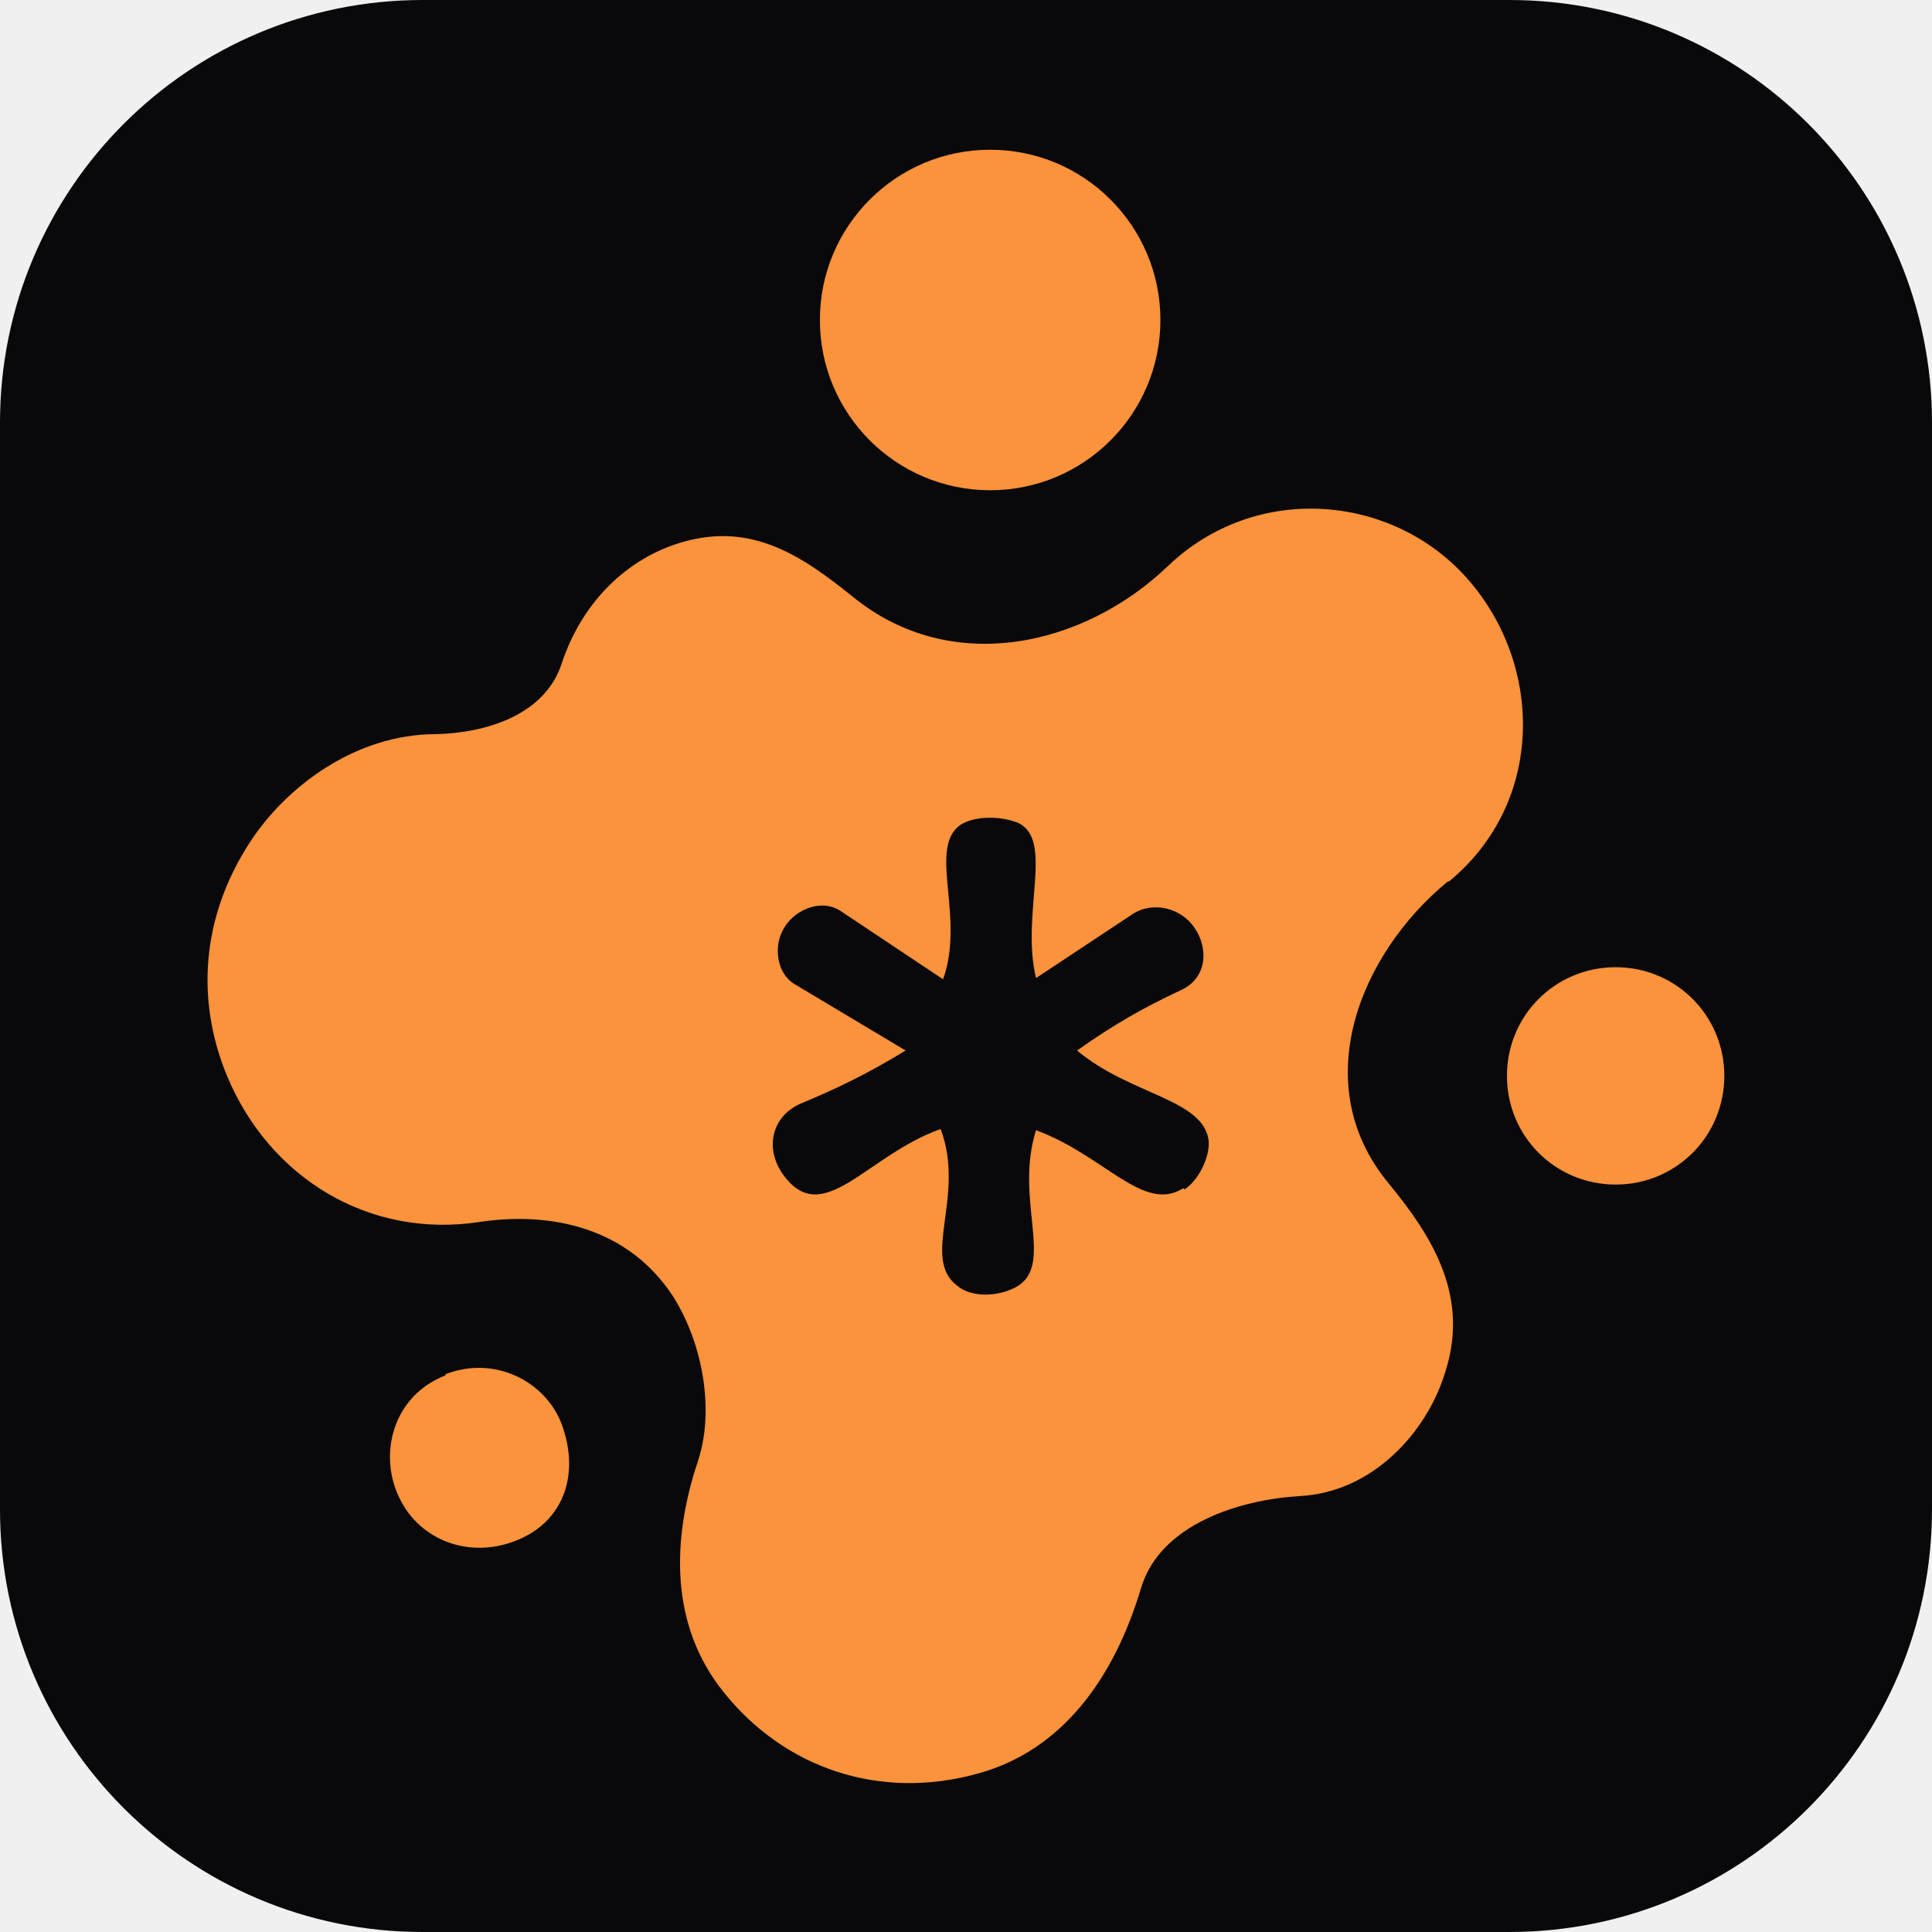
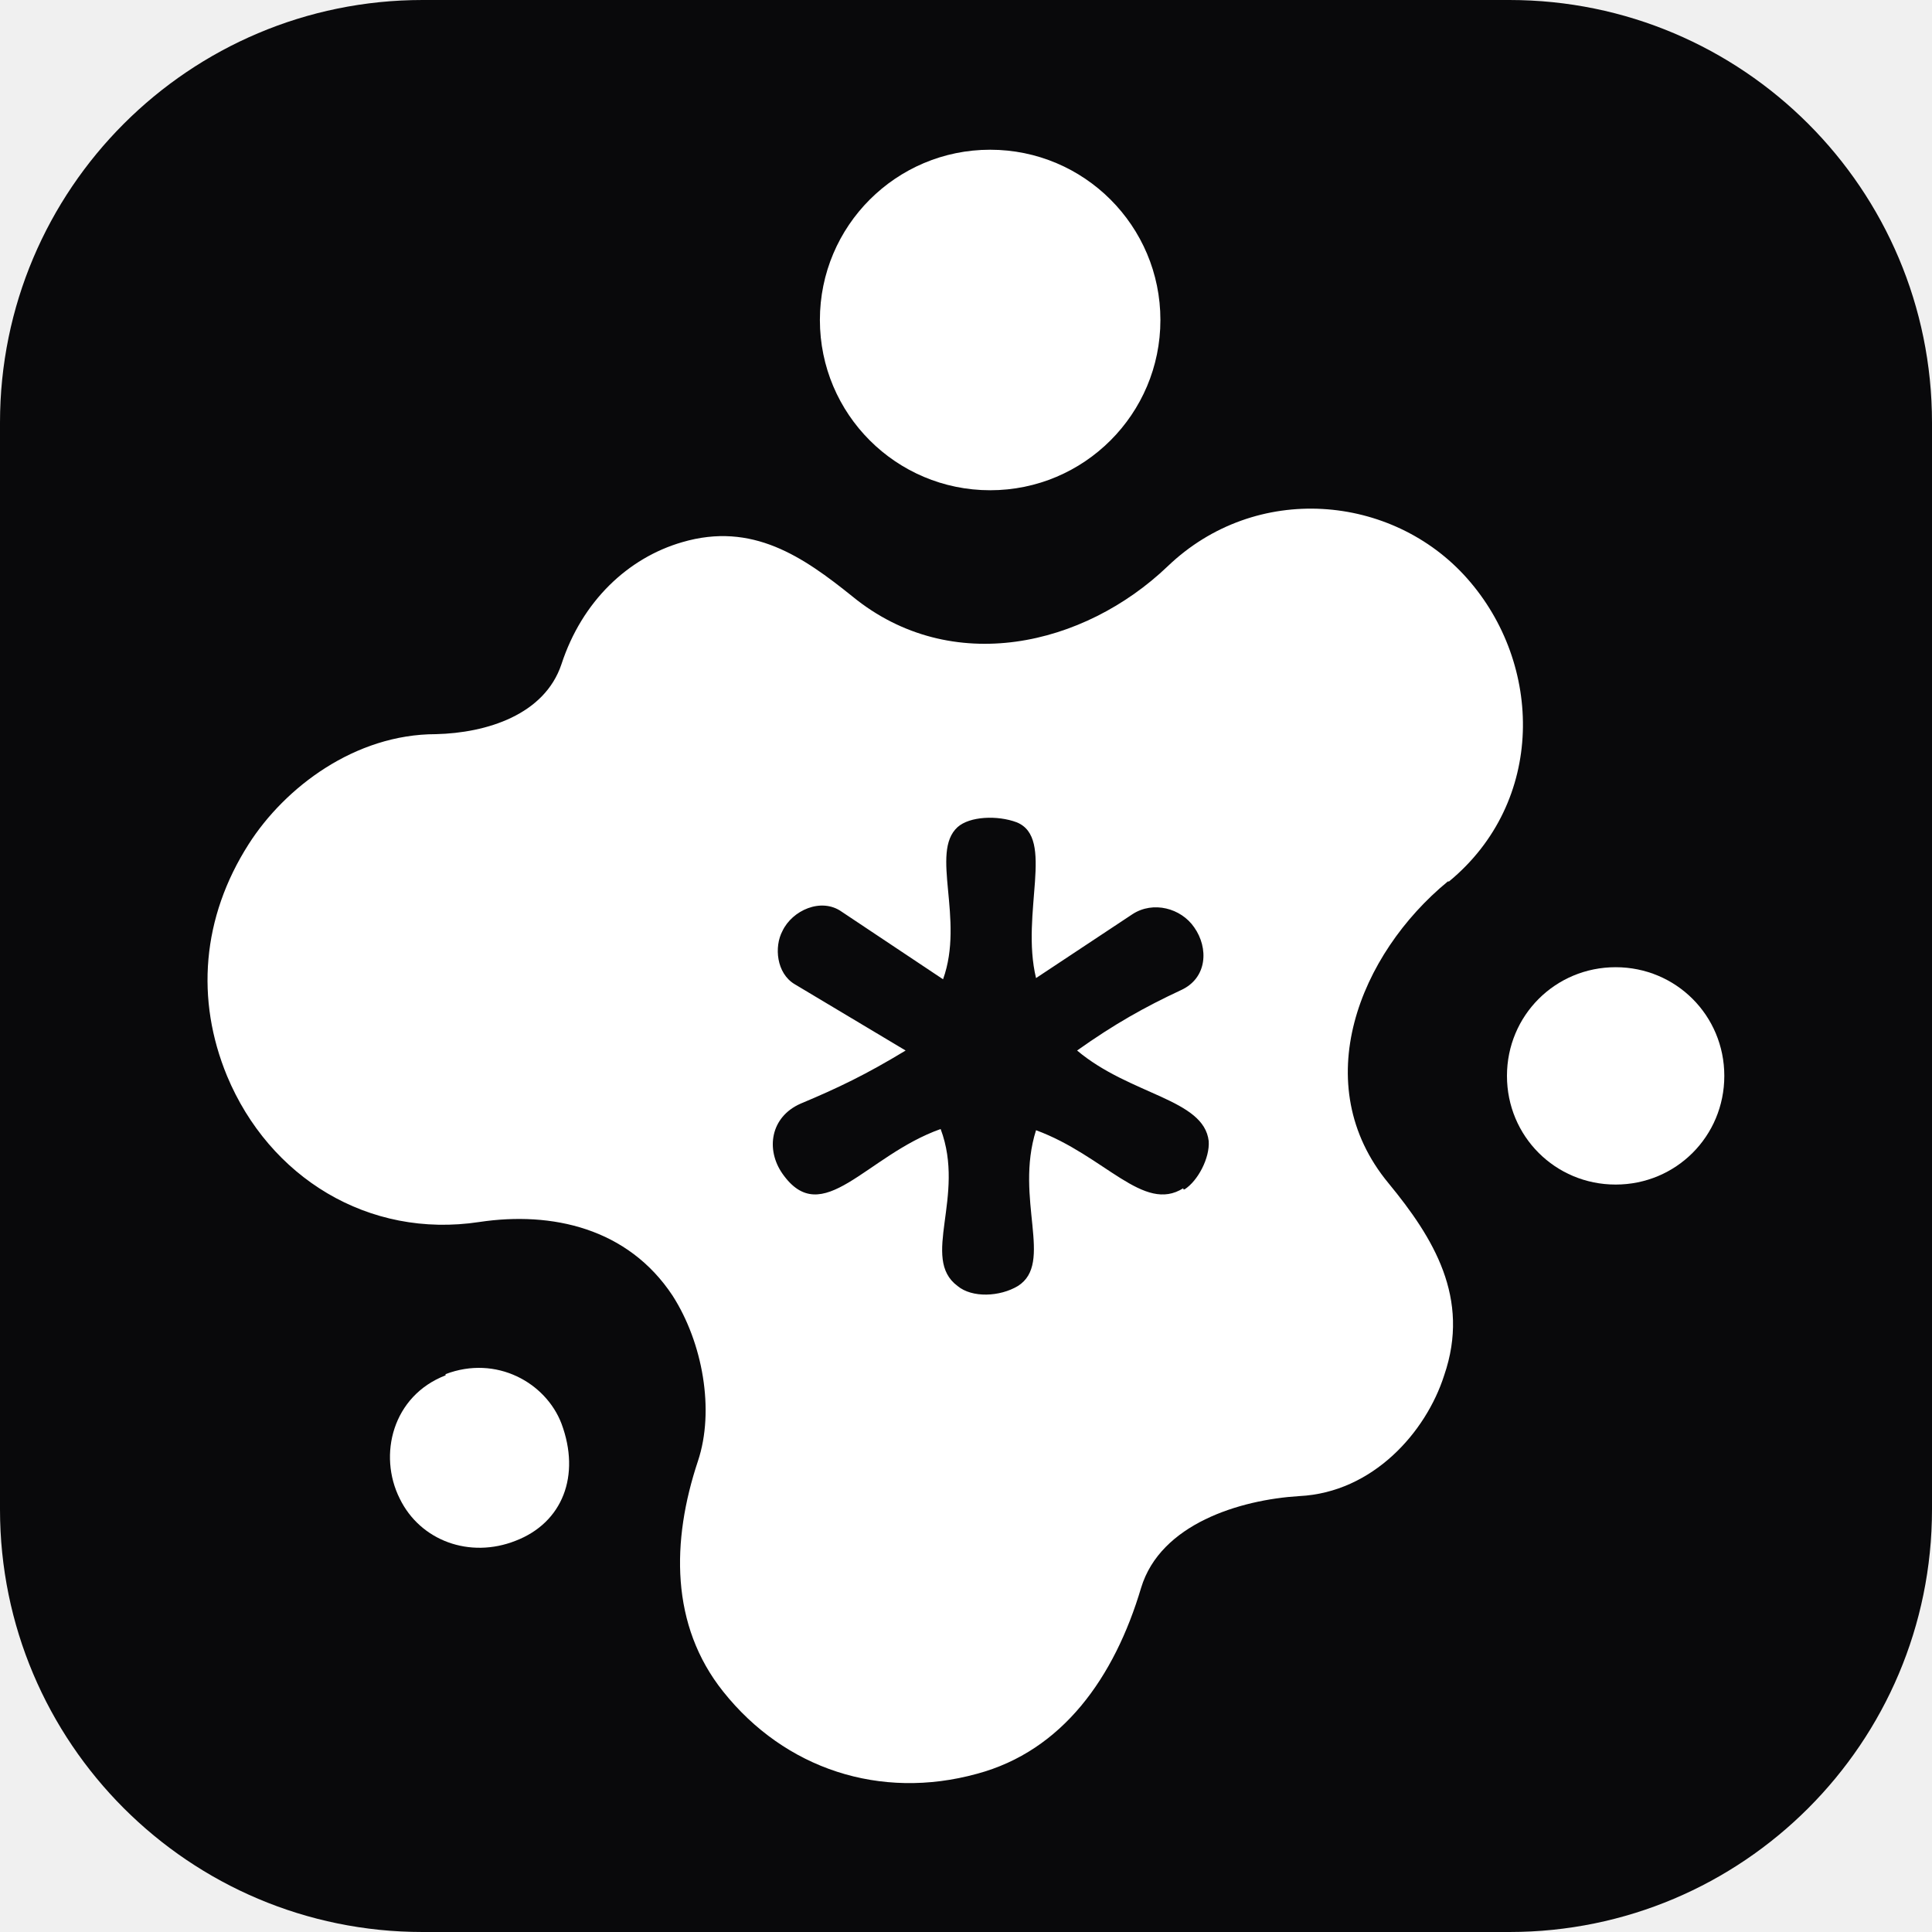
<svg xmlns="http://www.w3.org/2000/svg" id="Layer_1" version="1.1" viewBox="0 0 16 16">
  <defs>
    <style>
      .st0 {
        fill: #09090b;
      }

      .st1 {
-         fill: #fb923c;
+         fill: #fff;
      }
    </style>
  </defs>
  <rect class="st0" width="16" height="16" rx="3.5" ry="3.5" />
  <g>
    <path class="st1" d="M13.38,8.01c-.5,0-.9.4-.9.9s.4.9.9.9.9-.4.9-.9-.4-.9-.9-.9Z" />
    <circle class="st1" cx="8.2" cy="2.65" r="1.41" />
    <path class="st1" d="M3.69,11.39c-.44.17-.56.66-.38,1.02.17.35.58.5.96.35.39-.15.54-.54.38-.97-.13-.34-.54-.57-.96-.41h0Z" />
-     <path class="st1" d="M12,7.3c.8-.66.78-1.8.15-2.51-.62-.7-1.75-.8-2.48-.1-.69.66-1.79.92-2.61.25-.41-.33-.83-.62-1.41-.45-.45.13-.83.49-1,1.01-.14.42-.62.57-1.04.58-.67,0-1.25.44-1.55.91-.39.61-.44,1.29-.18,1.92.35.84,1.17,1.35,2.09,1.21.6-.09,1.23.05,1.6.61.25.39.35.95.21,1.37-.22.66-.23,1.36.21,1.91.51.64,1.3.9,2.1.68.71-.19,1.14-.8,1.36-1.54.16-.53.82-.73,1.31-.76.61-.03,1.05-.53,1.2-1,.22-.64-.09-1.14-.46-1.59-.68-.82-.24-1.9.49-2.5h0s0,0,0,0ZM9.8,9.84c-.33.21-.65-.27-1.22-.48-.18.57.15,1.1-.15,1.29-.15.09-.38.1-.5,0-.31-.23.07-.74-.14-1.3-.62.22-.98.84-1.31.37-.14-.2-.1-.47.15-.58.31-.13.54-.24.87-.44l-.92-.55c-.15-.09-.17-.31-.1-.44.08-.17.32-.28.49-.16l.84.56c.18-.5-.11-1.05.12-1.26.1-.09.33-.1.49-.04.32.13.03.75.16,1.29l.8-.53c.17-.11.4-.05.51.11.12.17.11.42-.11.52-.3.14-.55.28-.86.5.44.37,1.05.4,1.09.75.01.14-.09.33-.2.4h0s0,0,0,0Z" />
+     <path class="st1" d="M12,7.3c.8-.66.78-1.8.15-2.51-.62-.7-1.75-.8-2.48-.1-.69.66-1.79.92-2.61.25-.41-.33-.83-.62-1.41-.45-.45.13-.83.49-1,1.01-.14.42-.62.57-1.04.58-.67,0-1.25.44-1.55.91-.39.61-.44,1.29-.18,1.92.35.84,1.17,1.35,2.09,1.21.6-.09,1.23.05,1.6.61.25.39.35.95.21,1.37-.22.66-.23,1.36.21,1.91.51.64,1.3.9,2.1.68.71-.19,1.14-.8,1.36-1.54.16-.53.82-.73,1.31-.76.61-.03,1.05-.53,1.2-1,.22-.64-.09-1.14-.46-1.59-.68-.82-.24-1.9.49-2.5h.01ZM9.8,9.84c-.33.21-.65-.27-1.22-.48-.18.57.15,1.1-.15,1.29-.15.09-.38.1-.5,0-.31-.23.07-.74-.14-1.3-.62.22-.98.84-1.31.37-.14-.2-.1-.47.15-.58.31-.13.54-.24.87-.44l-.92-.55c-.15-.09-.17-.31-.1-.44.08-.17.32-.28.49-.16l.84.56c.18-.5-.11-1.05.12-1.26.1-.09.33-.1.49-.04.32.13.03.75.16,1.29l.8-.53c.17-.11.4-.05.51.11.12.17.11.42-.11.52-.3.14-.55.28-.86.5.44.37,1.05.4,1.09.75.01.14-.09.33-.2.4h-.01Z" />
  </g>
</svg>
